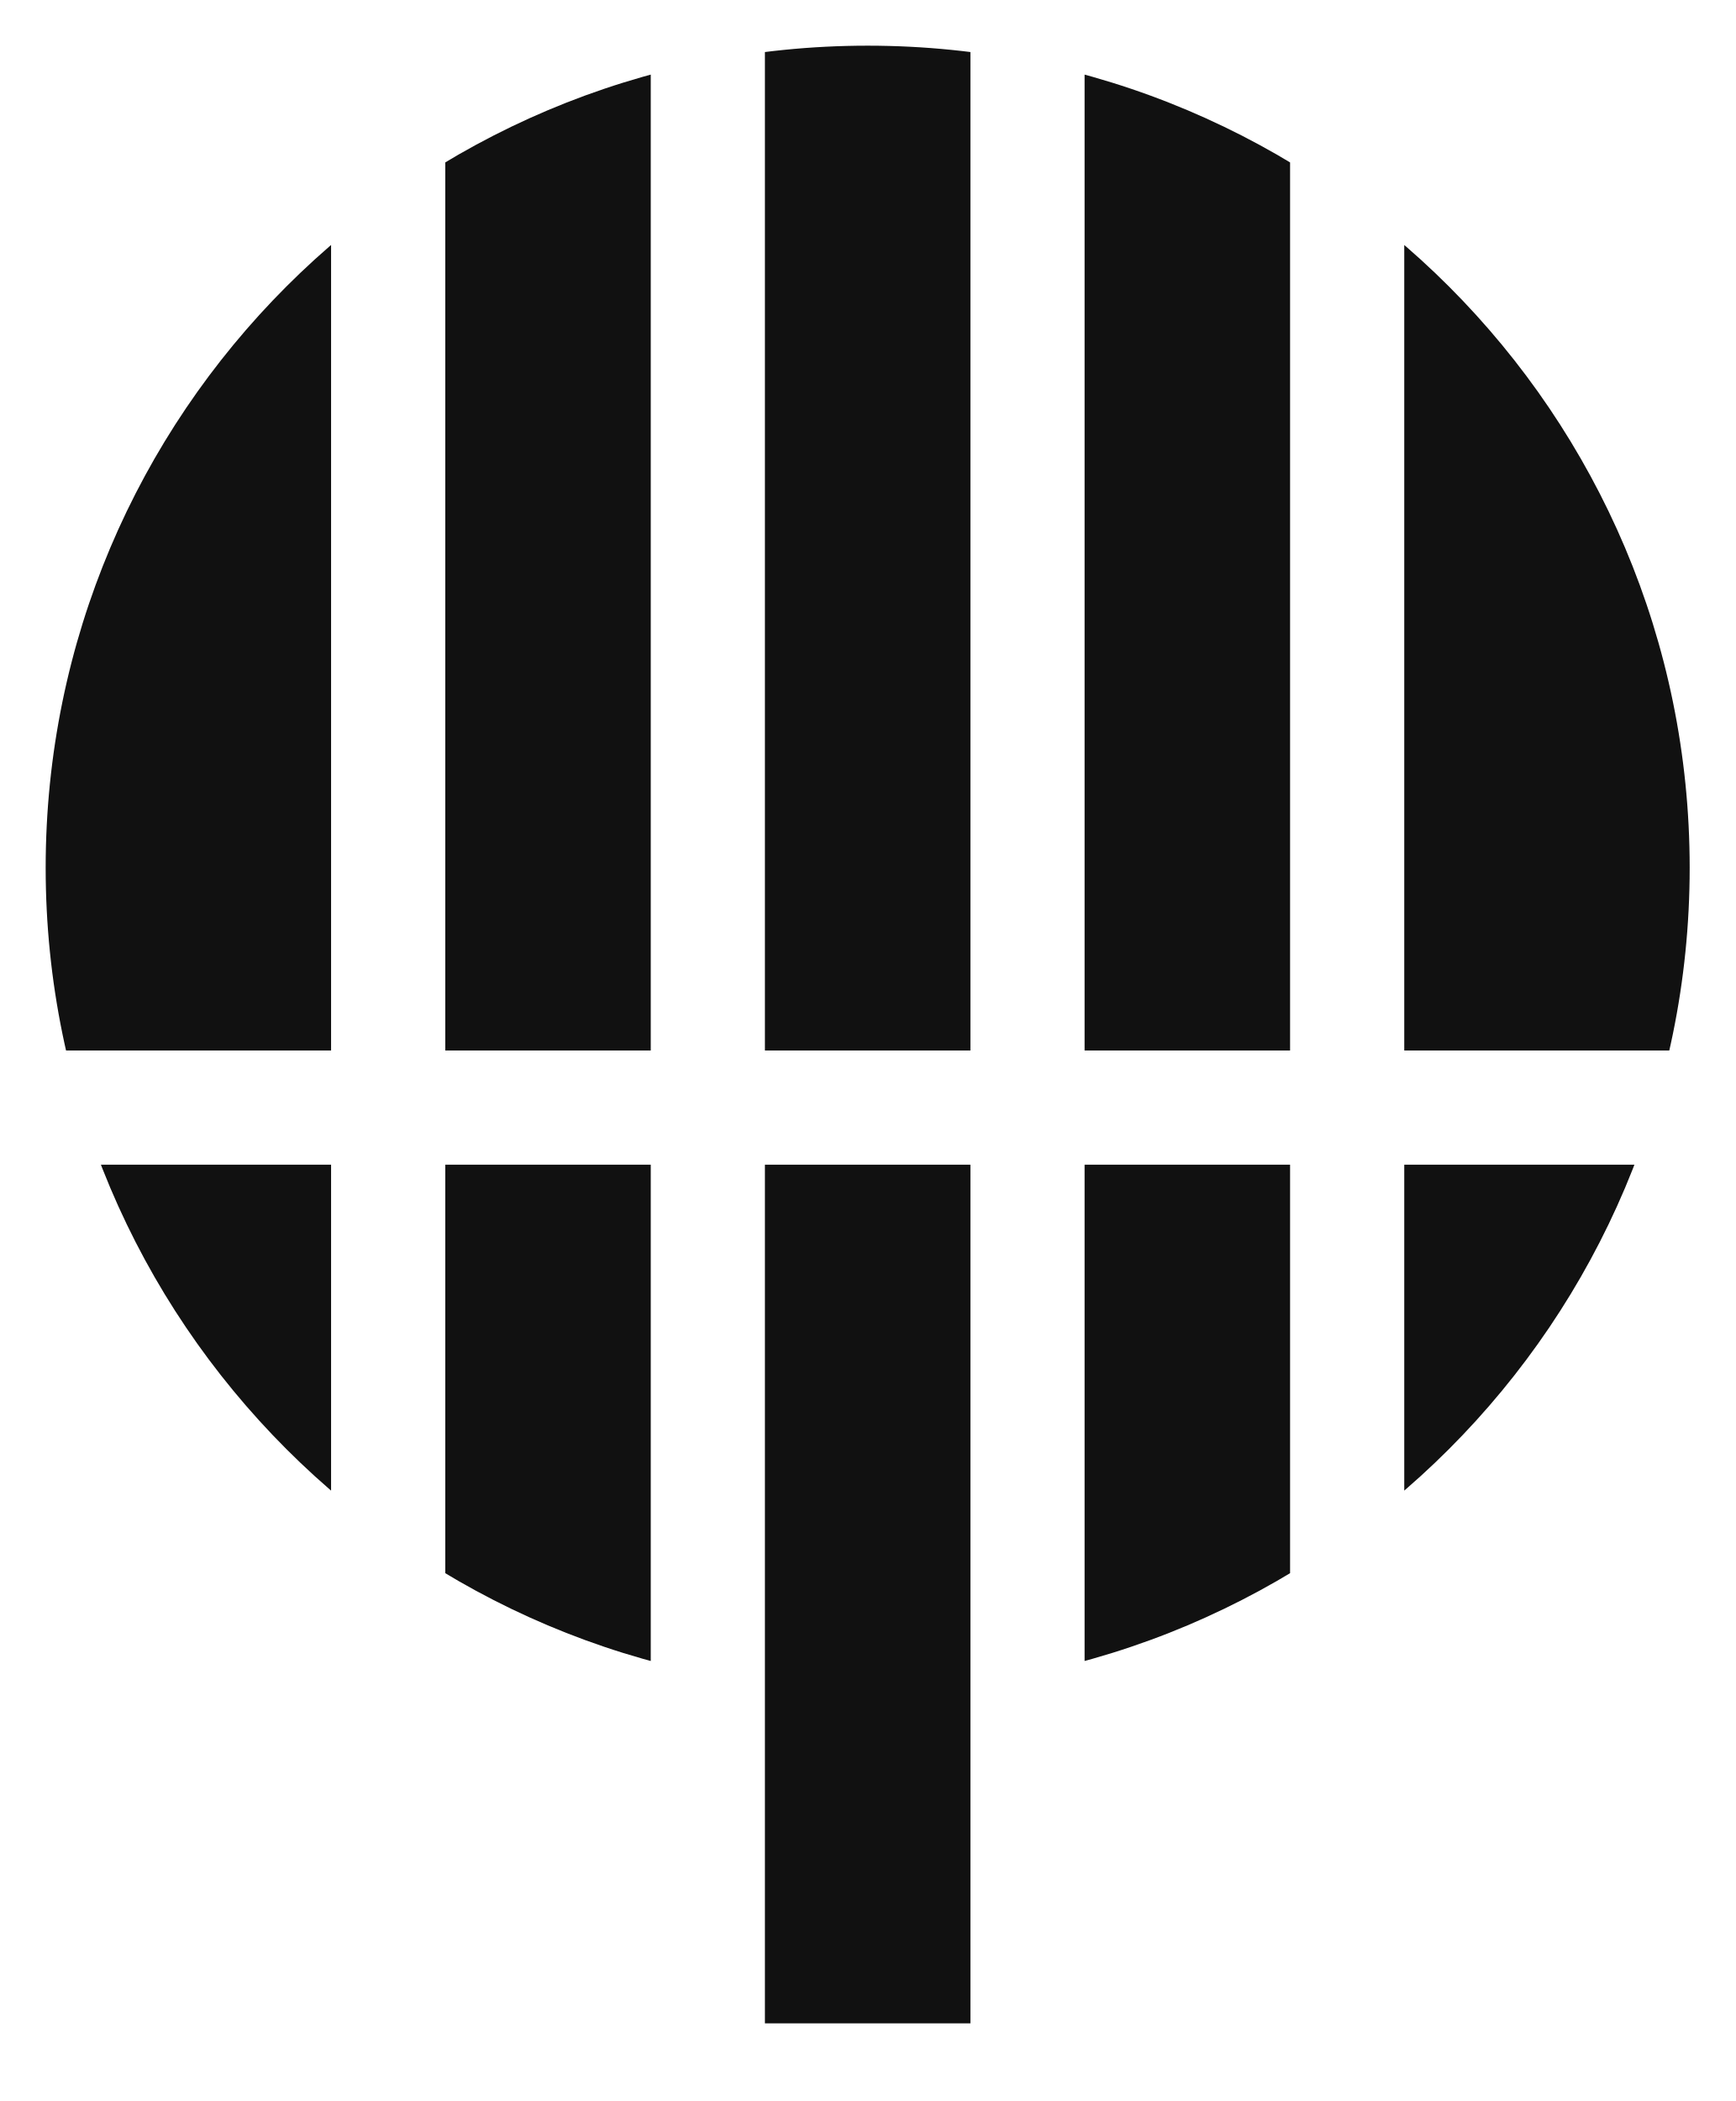
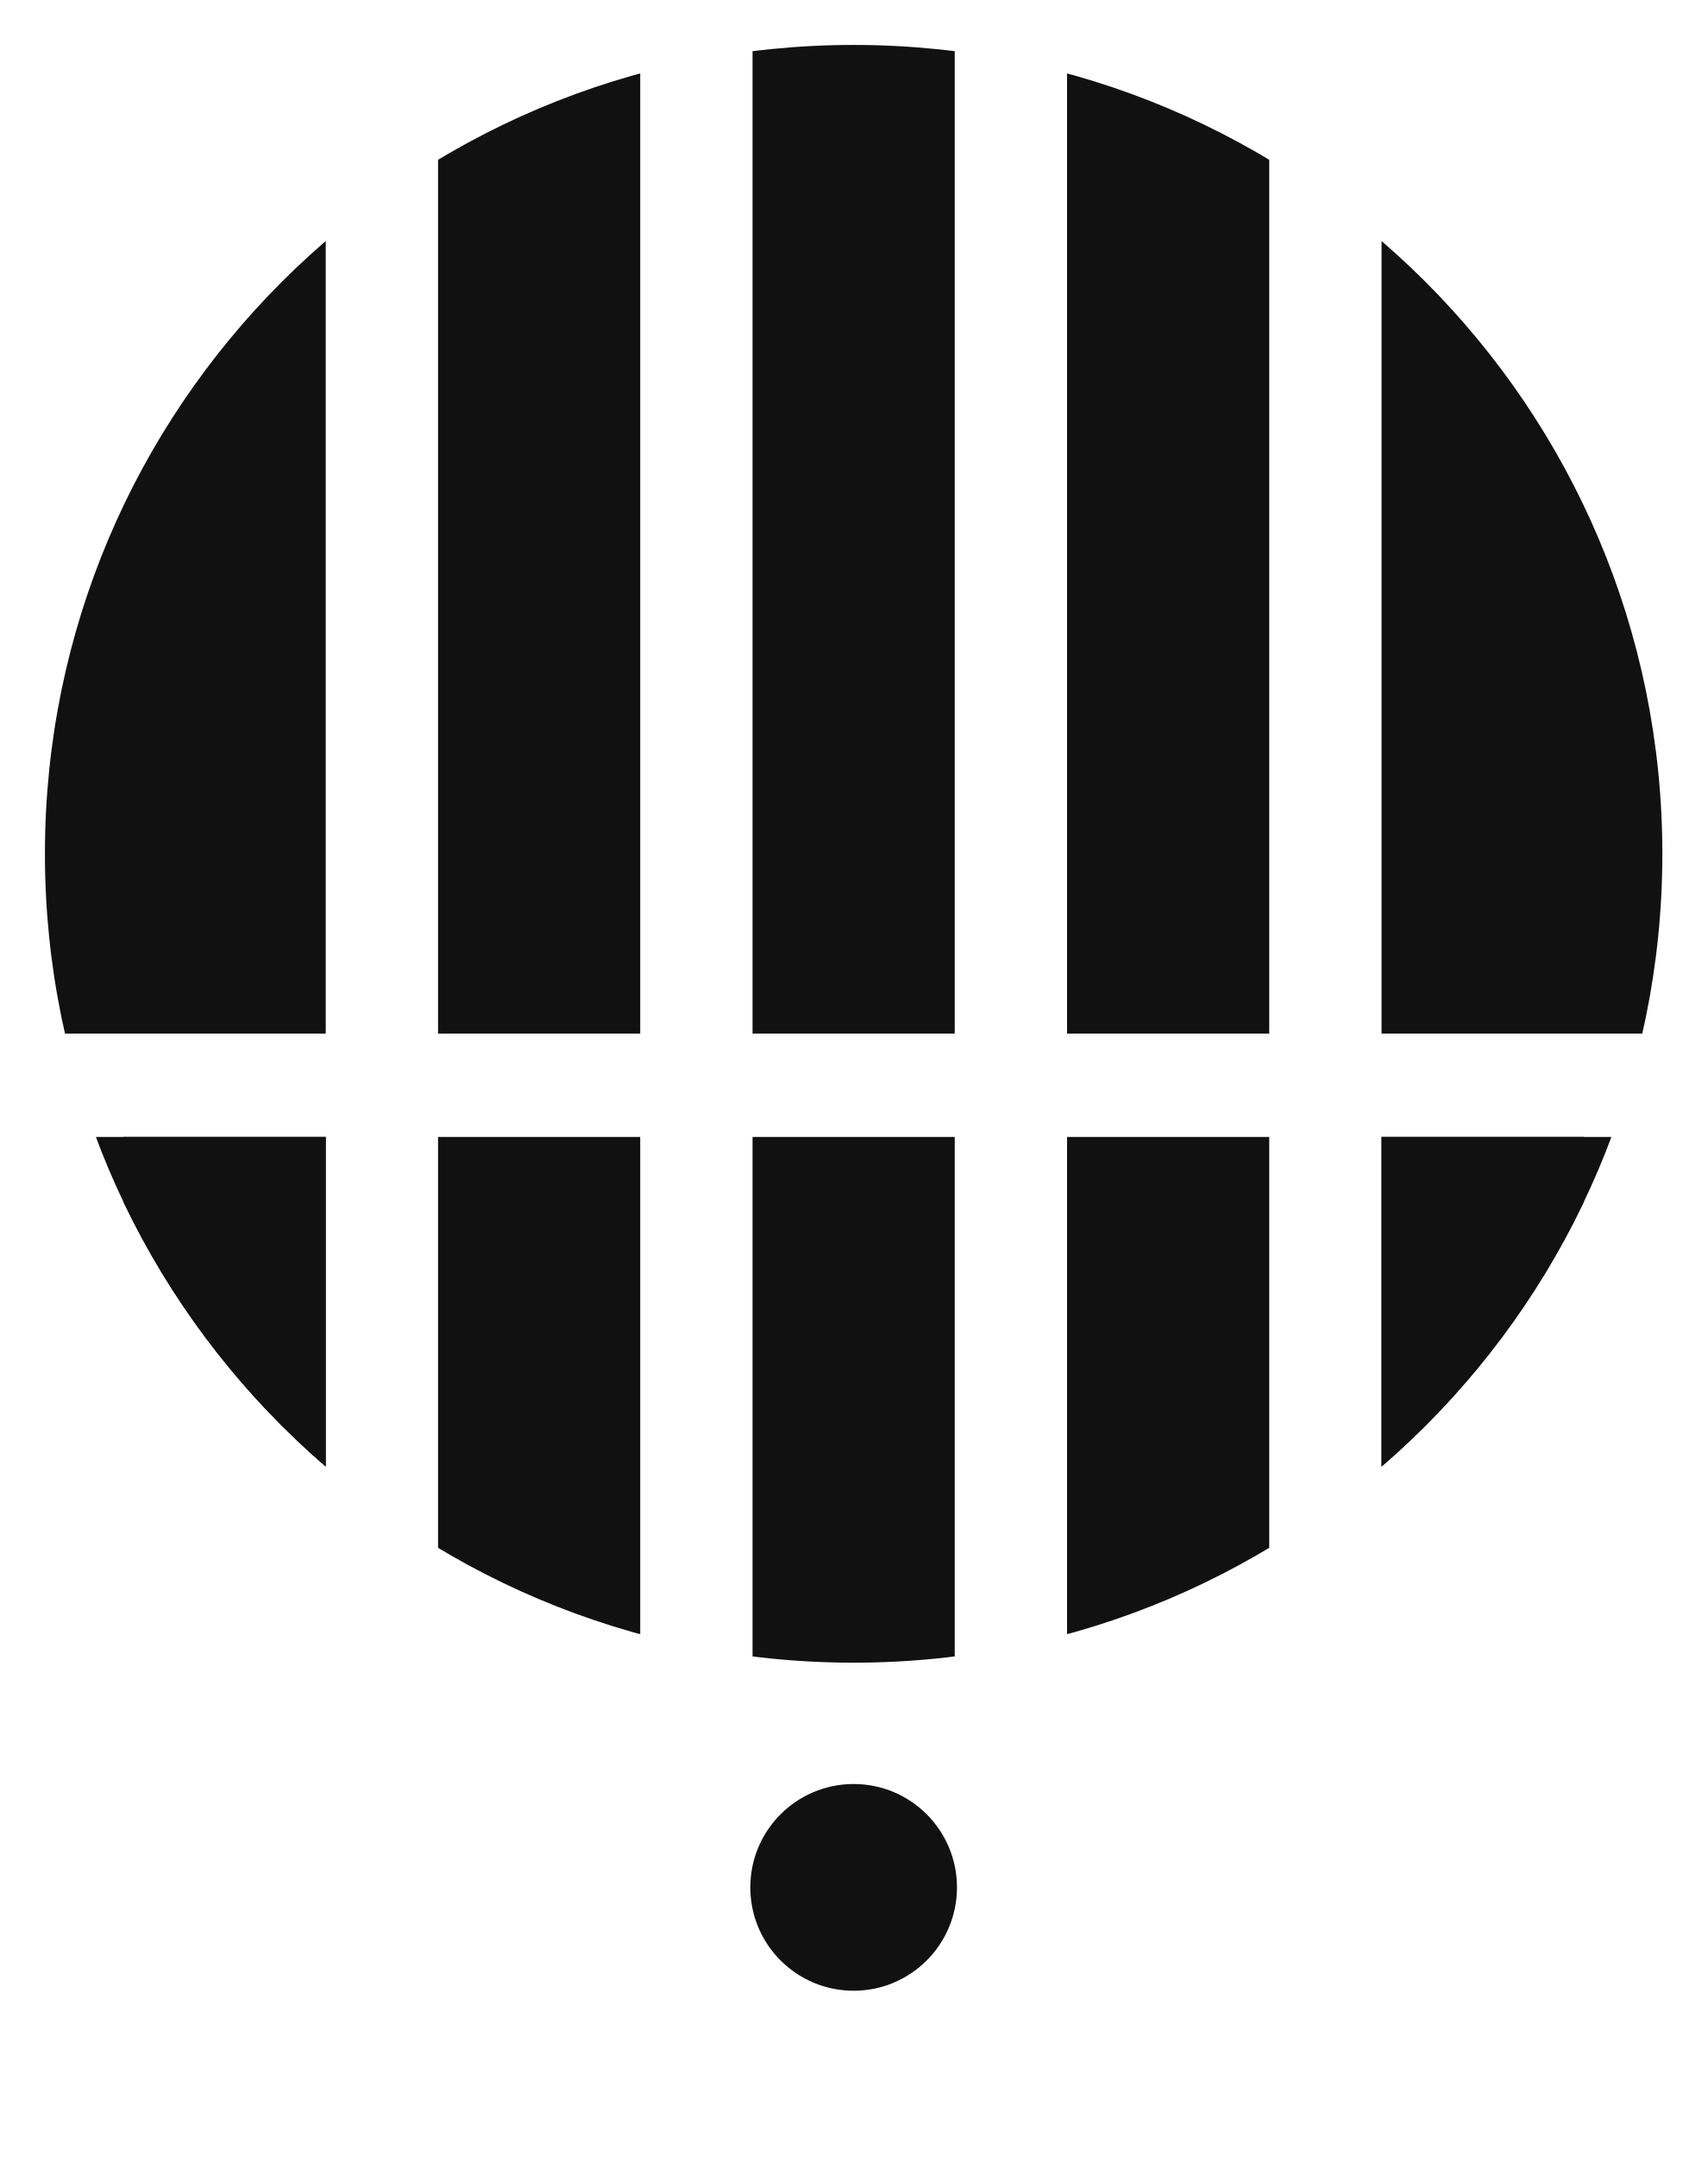
- <svg xmlns="http://www.w3.org/2000/svg" viewBox="12 2 76 92">
+ <svg xmlns="http://www.w3.org/2000/svg" viewBox="12 2 76 96">
  <defs>
    <clipPath id="sd">
      <circle cx="50" cy="40" r="36" />
    </clipPath>
  </defs>
  <g fill="#111111">
    <g clip-path="url(#sd)">
      <rect x="0.00" y="0.00" width="26.50" height="48.00" />
      <rect x="73.50" y="0.00" width="26.50" height="48.00" />
      <rect x="31.50" y="0.00" width="9.00" height="48.00" />
      <rect x="45.50" y="0.00" width="9.00" height="48.00" />
      <rect x="59.50" y="0.00" width="9.00" height="48.00" />
-       <rect x="0.00" y="53.00" width="26.50" height="60.00" />
-       <rect x="73.50" y="53.00" width="26.50" height="60.00" />
-       <rect x="31.50" y="53.00" width="9.00" height="60.00" />
-       <rect x="59.50" y="53.00" width="9.00" height="60.00" />
+       <rect x="17.50" y="52.60" width="9.00" height="60.00" />
+       <rect x="31.50" y="52.60" width="9.00" height="60.00" />
+       <rect x="45.50" y="52.60" width="9.00" height="60.00" />
+       <rect x="59.50" y="52.60" width="9.00" height="60.00" />
+       <rect x="73.50" y="52.60" width="9.00" height="60.00" />
+       <rect x="0.00" y="52.60" width="26.50" height="60.00" />
+       <rect x="73.50" y="52.60" width="26.50" height="60.00" />
    </g>
-     <rect x="45.50" y="53.00" width="9.00" height="37.60" />
+     <circle cx="50" cy="86.00" r="4.6" />
  </g>
</svg>
